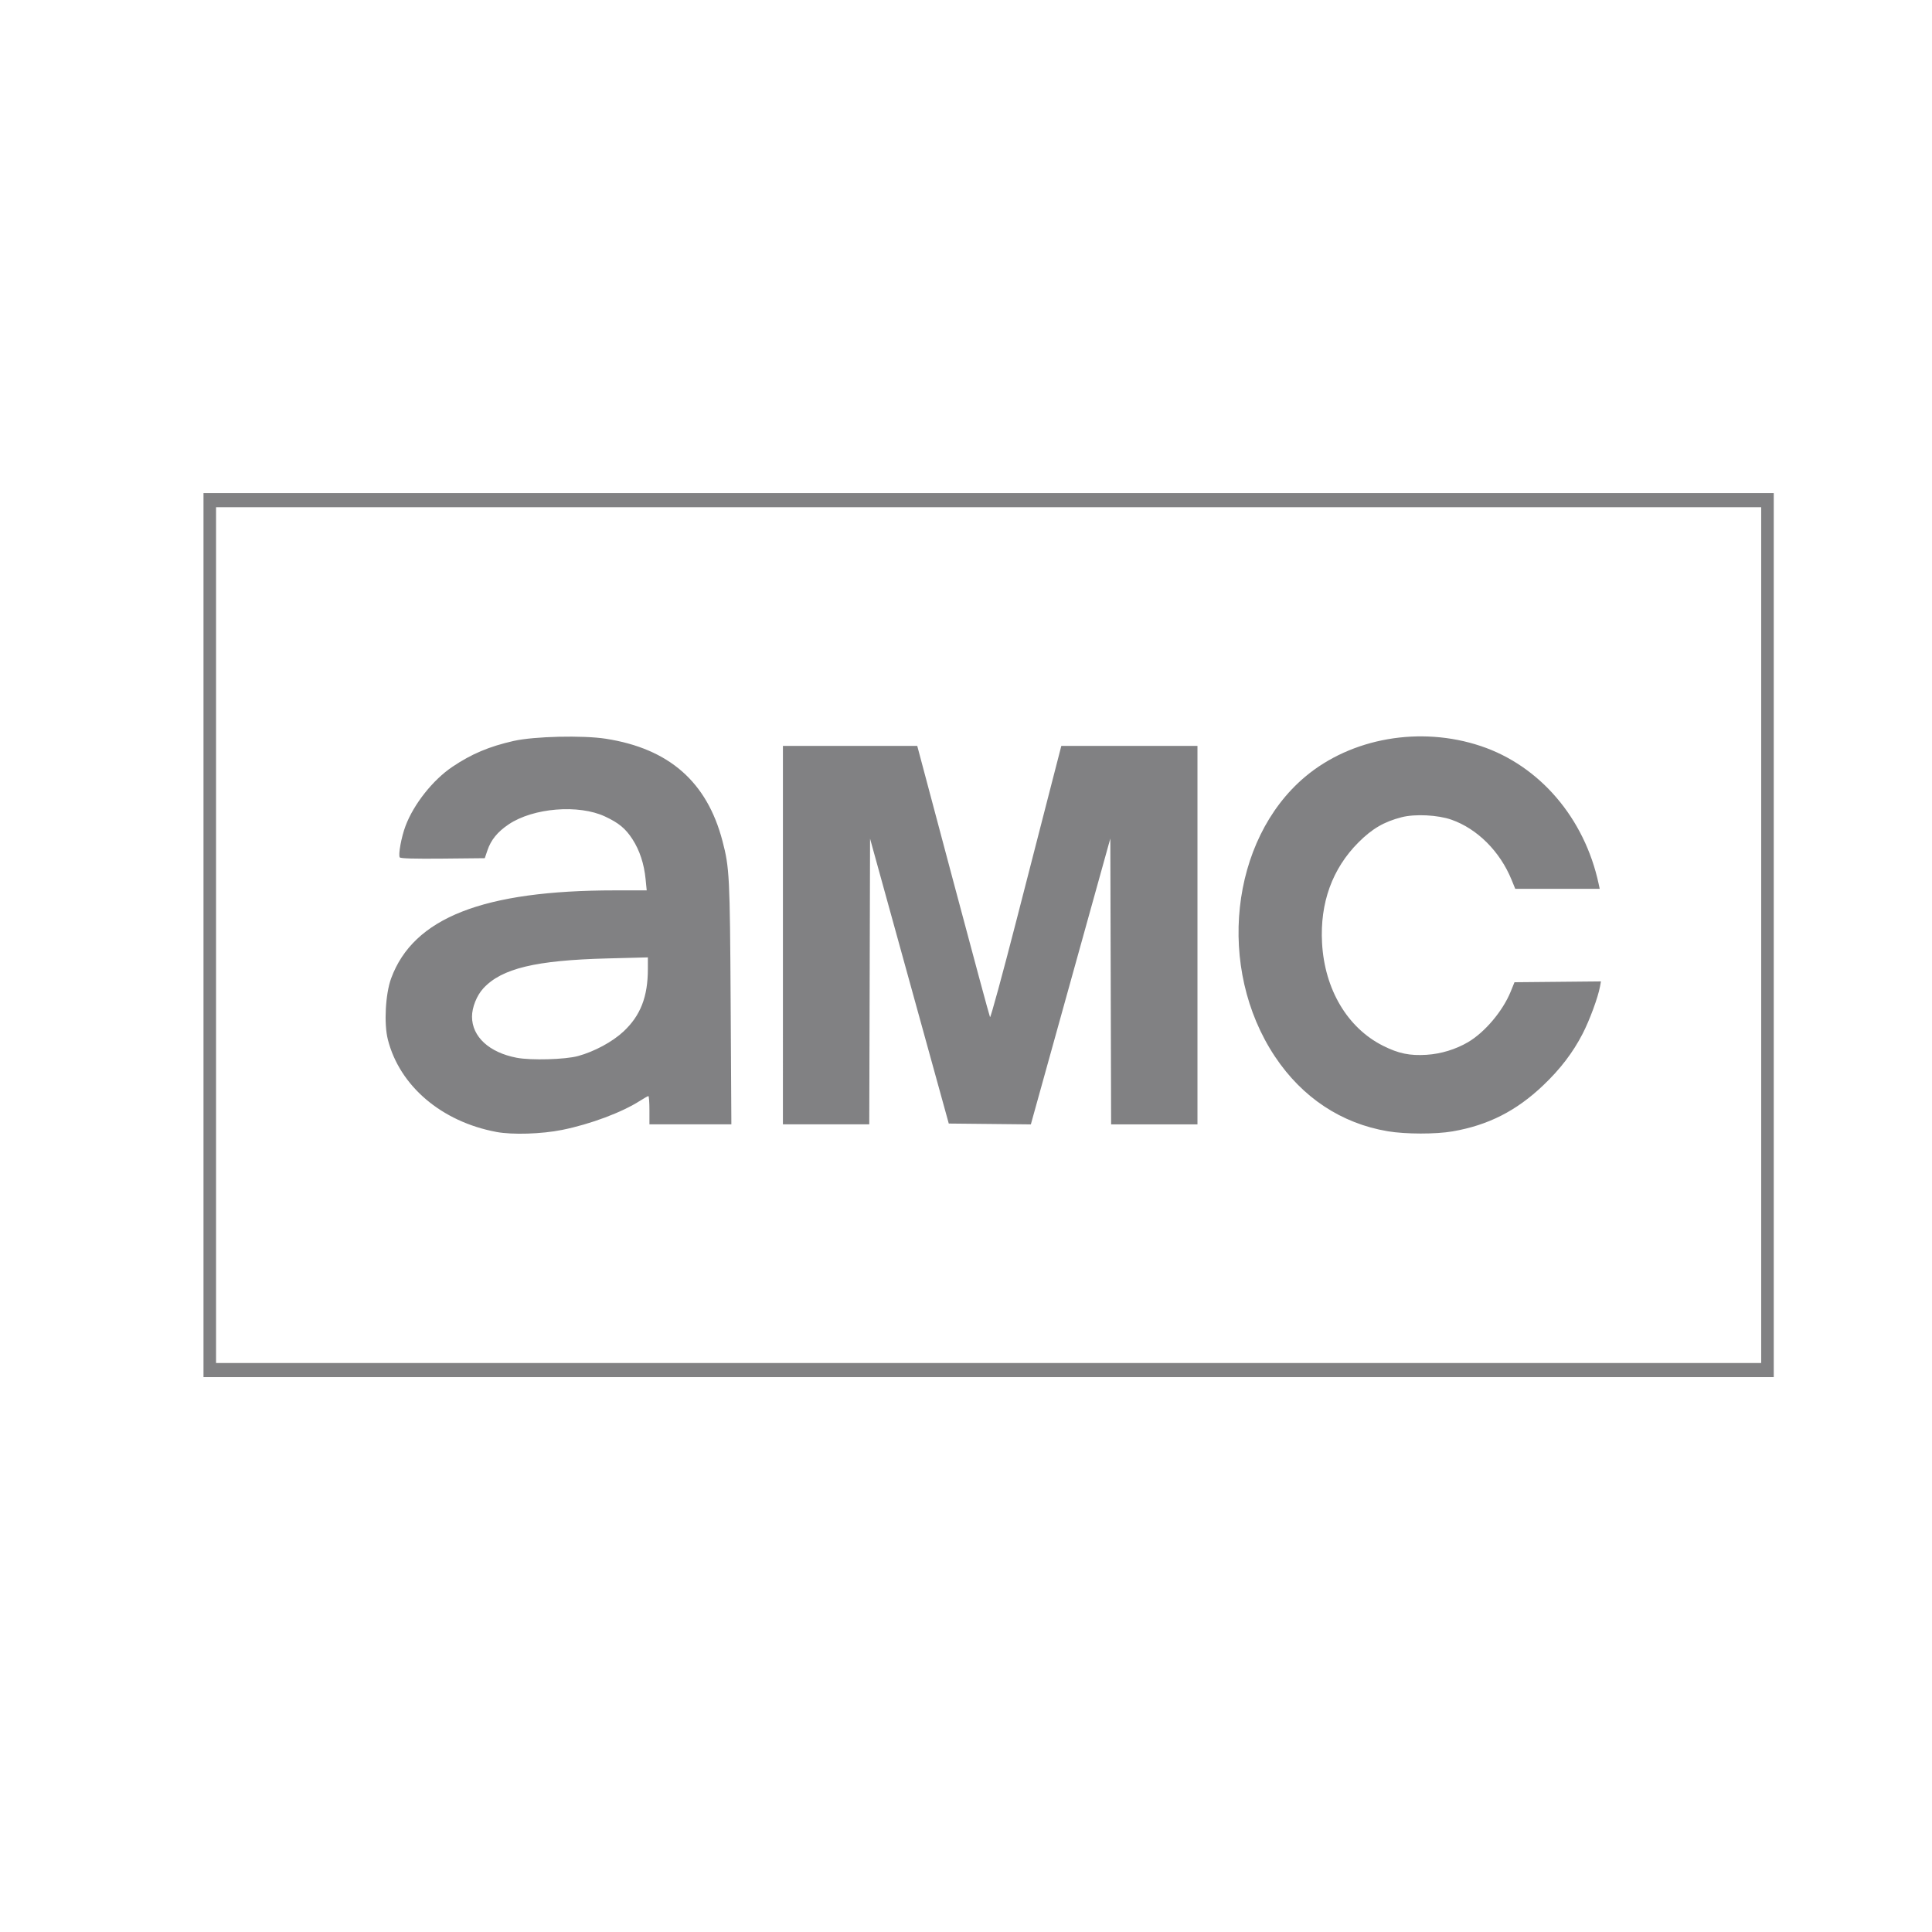
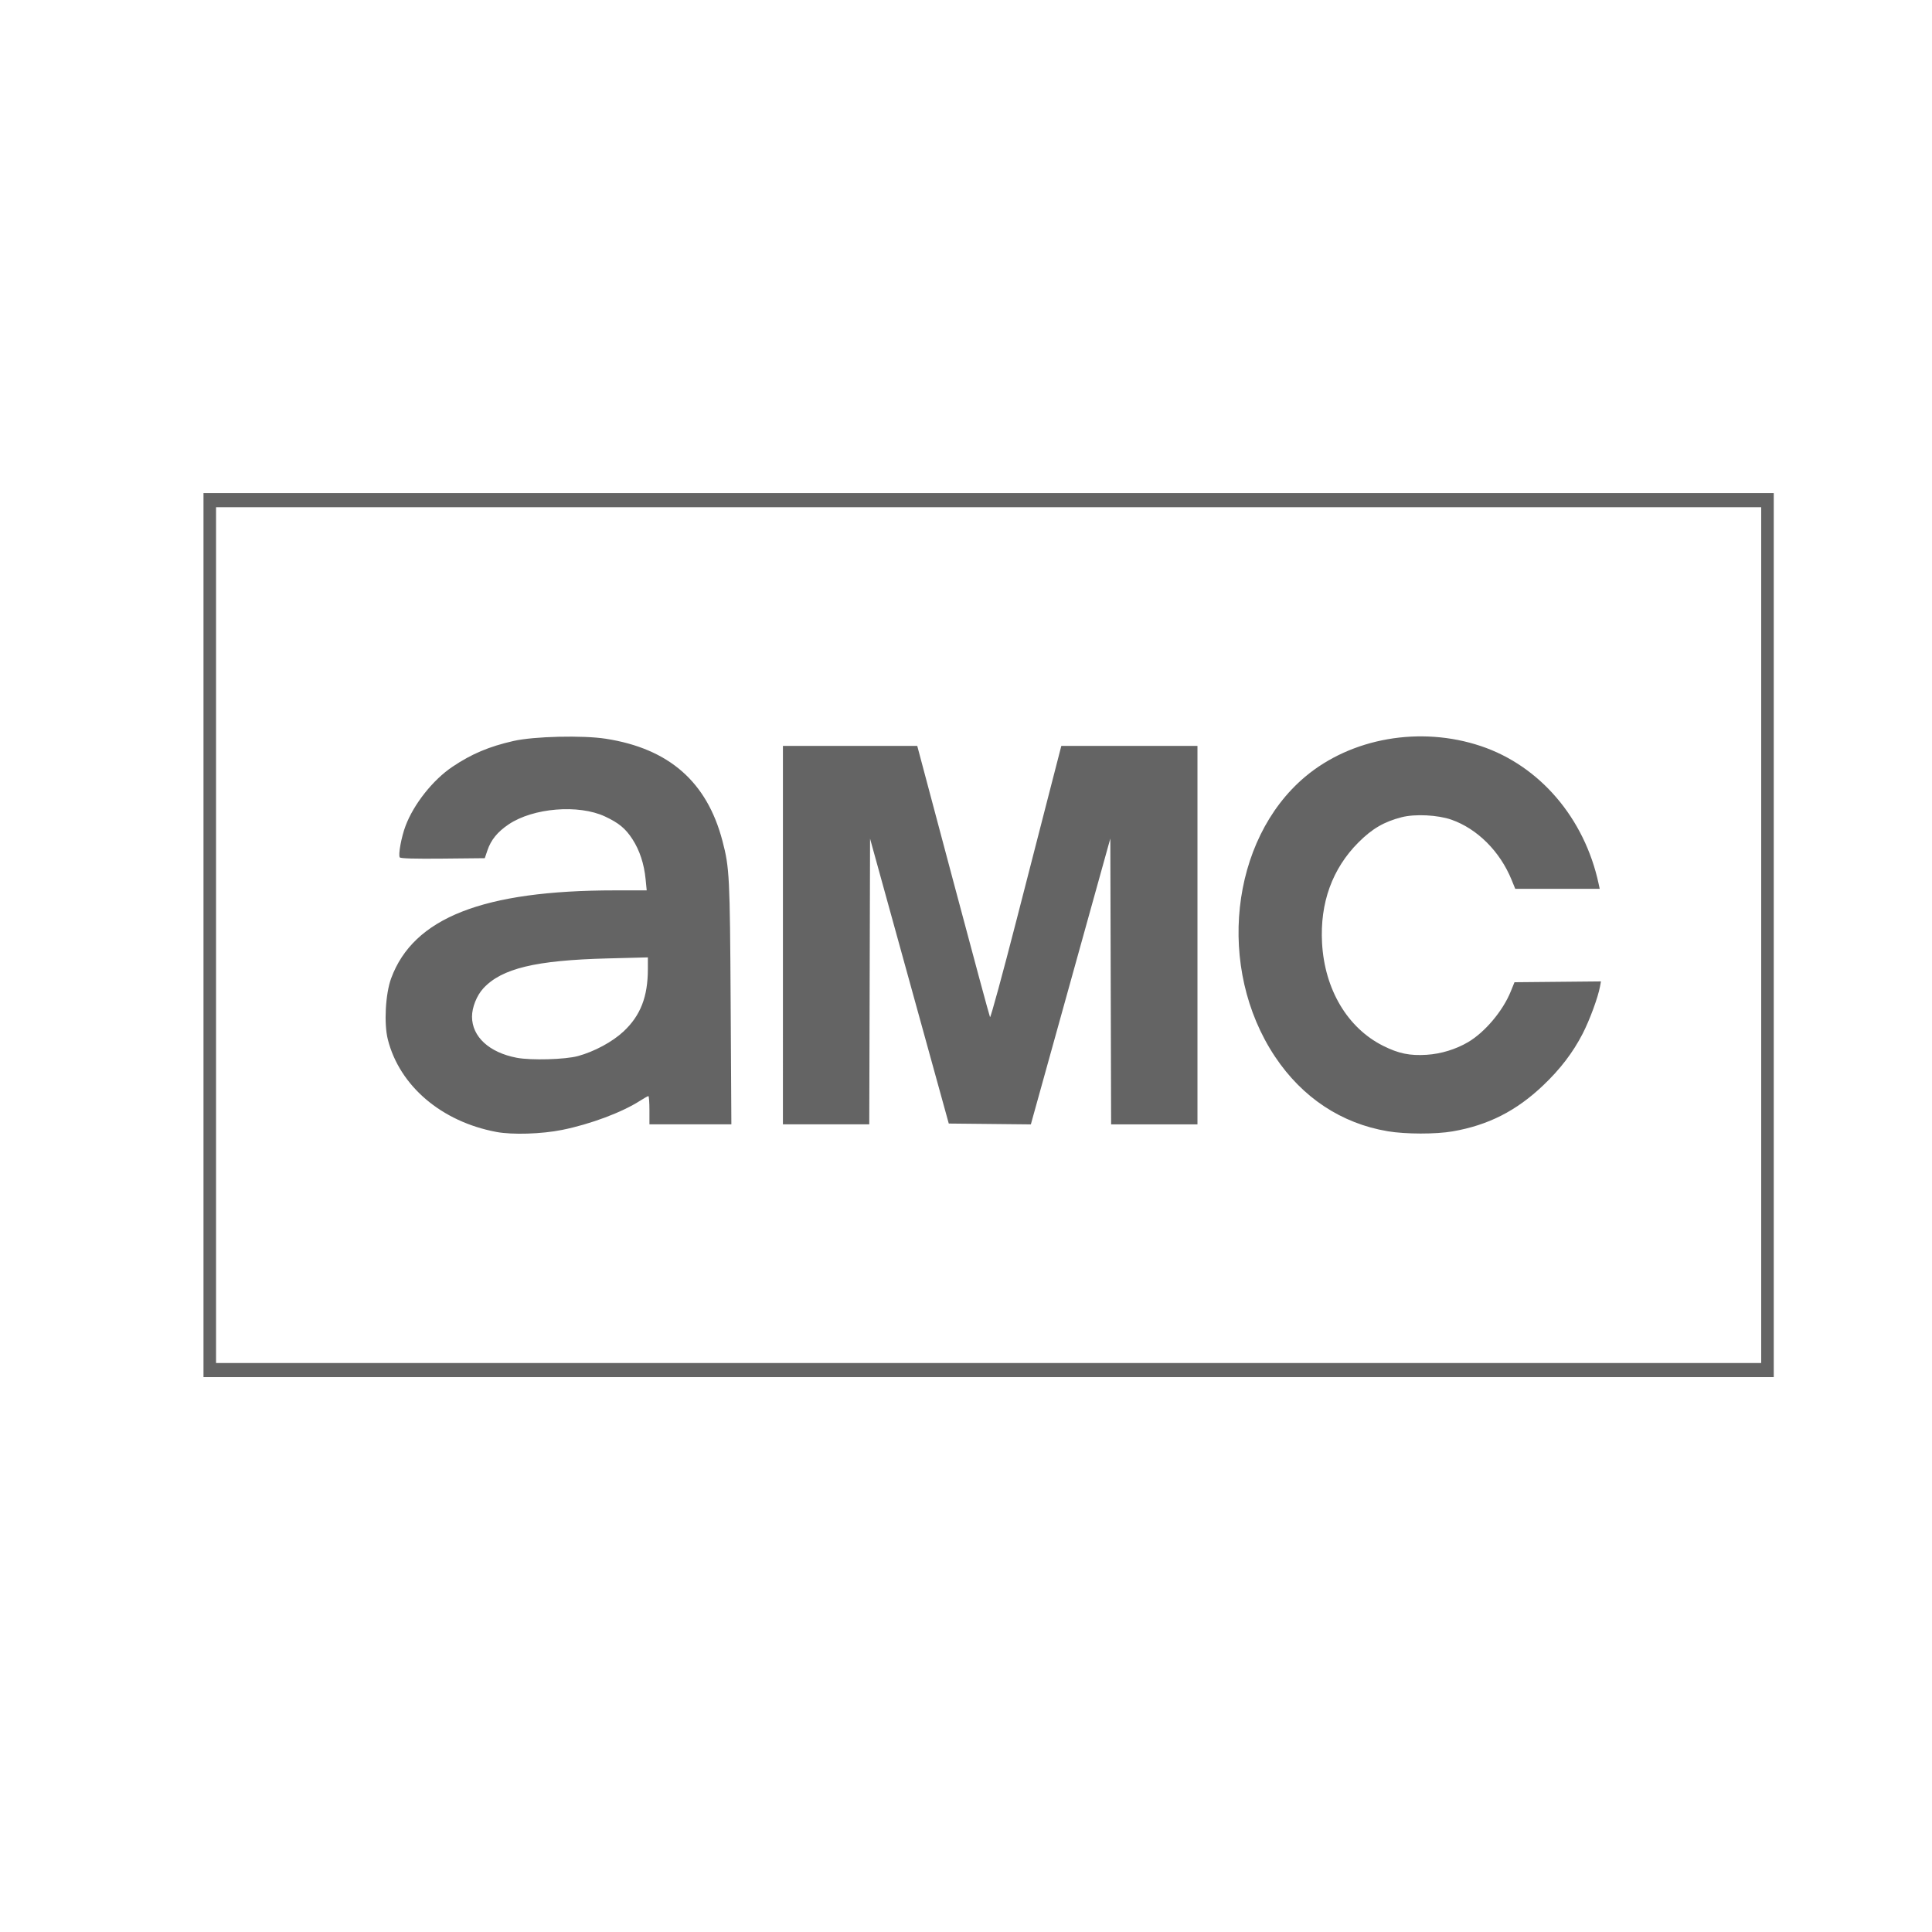
<svg xmlns="http://www.w3.org/2000/svg" version="1.1" id="Layer_1" x="0px" y="0px" width="280px" height="280px" viewBox="0 0 280 280" enable-background="new 0 0 280 280" xml:space="preserve">
  <defs id="defs5011" />
-   <path style="fill:#818183;stroke-width:0.228;fill-opacity:1" d="M 29.491,135.525 V 71.462 H 143.278 257.065 v 64.062 64.062 H 143.278 29.491 Z m 225.754,0 V 73.511 H 143.278 31.312 v 62.014 62.014 H 143.278 255.245 Z M 71.934,164.049 c -7.944,-1.489 -14.017,-6.66 -15.724,-13.39 -0.583,-2.298 -0.351,-6.619 0.477,-8.868 3.231,-8.779 13.338,-12.751 32.444,-12.751 H 93.726 l -0.16,-1.623 c -0.219,-2.221 -0.864,-4.184 -1.903,-5.789 -1.007,-1.556 -1.972,-2.355 -3.979,-3.295 -3.826,-1.79 -10.409,-1.253 -13.964,1.139 -1.615,1.087 -2.562,2.246 -3.076,3.763 l -0.386,1.14 -6.088,0.061 c -4.09,0.041 -6.136,-0.018 -6.236,-0.18 -0.238,-0.385 0.231,-2.94 0.834,-4.544 1.192,-3.171 3.97,-6.678 6.793,-8.579 2.774,-1.868 5.315,-2.941 8.875,-3.749 2.971,-0.674 10.039,-0.841 13.384,-0.317 9.151,1.435 14.64,6.248 16.883,14.804 1.02,3.889 1.082,5.114 1.189,23.497 l 0.103,17.58 h -5.937 -5.937 v -2.048 c 0,-1.127 -0.068,-2.048 -0.151,-2.048 -0.083,0 -0.624,0.304 -1.202,0.675 -2.635,1.691 -7.184,3.394 -11.283,4.224 -2.976,0.603 -7.225,0.736 -9.553,0.299 z m 11.834,-10.998 c 2.392,-0.657 4.993,-2.061 6.598,-3.562 2.465,-2.306 3.525,-5.024 3.528,-9.051 l 0.001,-1.686 -5.829,0.15 c -10.45,0.269 -15.36,1.451 -18.022,4.339 -0.951,1.031 -1.638,2.755 -1.636,4.102 0.005,2.908 2.495,5.198 6.477,5.956 2.089,0.398 7.032,0.259 8.883,-0.249 z m 117.358,10.899 c -6.722,-1.127 -12.396,-4.884 -16.352,-10.828 -8.505,-12.776 -6.5,-31.393 4.365,-40.538 6.708,-5.646 16.709,-7.395 25.481,-4.457 8.527,2.857 15.019,10.446 17.063,19.945 l 0.159,0.74 h -6.121 -6.121 l -0.534,-1.309 c -1.674,-4.107 -4.966,-7.395 -8.716,-8.708 -1.975,-0.691 -5.268,-0.856 -7.203,-0.36 -2.558,0.655 -4.281,1.66 -6.275,3.658 -3.793,3.803 -5.586,8.761 -5.27,14.57 0.366,6.726 3.682,12.312 8.844,14.901 2.247,1.127 3.875,1.462 6.325,1.304 2.071,-0.134 4.205,-0.785 5.979,-1.825 2.439,-1.429 5.045,-4.516 6.188,-7.328 l 0.553,-1.362 6.265,-0.06 6.265,-0.06 -0.135,0.743 c -0.284,1.564 -1.506,4.88 -2.53,6.862 -1.405,2.72 -3.223,5.099 -5.698,7.454 -3.898,3.709 -7.954,5.772 -13.12,6.673 -2.444,0.426 -6.829,0.42 -9.414,-0.014 z m -87.659,-28.425 v -27.423 h 9.734 9.734 l 5.198,19.515 c 2.859,10.733 5.265,19.64 5.348,19.792 0.083,0.153 1.828,-6.248 3.878,-14.223 2.05,-7.976 4.341,-16.882 5.091,-19.792 l 1.364,-5.291 h 9.866 9.866 v 27.423 27.423 h -6.257 -6.257 l -0.058,-20.711 -0.058,-20.711 -5.522,19.857 c -3.037,10.921 -5.628,20.243 -5.758,20.714 l -0.236,0.857 -5.948,-0.061 -5.948,-0.061 -5.704,-20.643 -5.704,-20.643 -0.058,20.7 -0.058,20.7 h -6.257 -6.257 z" id="path99" />
+   <path style="fill:#646464;stroke-width:0.228;fill-opacity:1" d="M 29.491,135.525 V 71.462 H 143.278 257.065 v 64.062 64.062 H 143.278 29.491 Z m 225.754,0 V 73.511 H 143.278 31.312 v 62.014 62.014 H 143.278 255.245 Z M 71.934,164.049 c -7.944,-1.489 -14.017,-6.66 -15.724,-13.39 -0.583,-2.298 -0.351,-6.619 0.477,-8.868 3.231,-8.779 13.338,-12.751 32.444,-12.751 H 93.726 l -0.16,-1.623 c -0.219,-2.221 -0.864,-4.184 -1.903,-5.789 -1.007,-1.556 -1.972,-2.355 -3.979,-3.295 -3.826,-1.79 -10.409,-1.253 -13.964,1.139 -1.615,1.087 -2.562,2.246 -3.076,3.763 l -0.386,1.14 -6.088,0.061 c -4.09,0.041 -6.136,-0.018 -6.236,-0.18 -0.238,-0.385 0.231,-2.94 0.834,-4.544 1.192,-3.171 3.97,-6.678 6.793,-8.579 2.774,-1.868 5.315,-2.941 8.875,-3.749 2.971,-0.674 10.039,-0.841 13.384,-0.317 9.151,1.435 14.64,6.248 16.883,14.804 1.02,3.889 1.082,5.114 1.189,23.497 l 0.103,17.58 h -5.937 -5.937 v -2.048 c 0,-1.127 -0.068,-2.048 -0.151,-2.048 -0.083,0 -0.624,0.304 -1.202,0.675 -2.635,1.691 -7.184,3.394 -11.283,4.224 -2.976,0.603 -7.225,0.736 -9.553,0.299 z m 11.834,-10.998 c 2.392,-0.657 4.993,-2.061 6.598,-3.562 2.465,-2.306 3.525,-5.024 3.528,-9.051 l 0.001,-1.686 -5.829,0.15 c -10.45,0.269 -15.36,1.451 -18.022,4.339 -0.951,1.031 -1.638,2.755 -1.636,4.102 0.005,2.908 2.495,5.198 6.477,5.956 2.089,0.398 7.032,0.259 8.883,-0.249 z m 117.358,10.899 c -6.722,-1.127 -12.396,-4.884 -16.352,-10.828 -8.505,-12.776 -6.5,-31.393 4.365,-40.538 6.708,-5.646 16.709,-7.395 25.481,-4.457 8.527,2.857 15.019,10.446 17.063,19.945 l 0.159,0.74 h -6.121 -6.121 l -0.534,-1.309 c -1.674,-4.107 -4.966,-7.395 -8.716,-8.708 -1.975,-0.691 -5.268,-0.856 -7.203,-0.36 -2.558,0.655 -4.281,1.66 -6.275,3.658 -3.793,3.803 -5.586,8.761 -5.27,14.57 0.366,6.726 3.682,12.312 8.844,14.901 2.247,1.127 3.875,1.462 6.325,1.304 2.071,-0.134 4.205,-0.785 5.979,-1.825 2.439,-1.429 5.045,-4.516 6.188,-7.328 l 0.553,-1.362 6.265,-0.06 6.265,-0.06 -0.135,0.743 c -0.284,1.564 -1.506,4.88 -2.53,6.862 -1.405,2.72 -3.223,5.099 -5.698,7.454 -3.898,3.709 -7.954,5.772 -13.12,6.673 -2.444,0.426 -6.829,0.42 -9.414,-0.014 z m -87.659,-28.425 v -27.423 h 9.734 9.734 l 5.198,19.515 c 2.859,10.733 5.265,19.64 5.348,19.792 0.083,0.153 1.828,-6.248 3.878,-14.223 2.05,-7.976 4.341,-16.882 5.091,-19.792 l 1.364,-5.291 h 9.866 9.866 v 27.423 27.423 h -6.257 -6.257 l -0.058,-20.711 -0.058,-20.711 -5.522,19.857 c -3.037,10.921 -5.628,20.243 -5.758,20.714 l -0.236,0.857 -5.948,-0.061 -5.948,-0.061 -5.704,-20.643 -5.704,-20.643 -0.058,20.7 -0.058,20.7 h -6.257 -6.257 z" id="path99" />
</svg>
